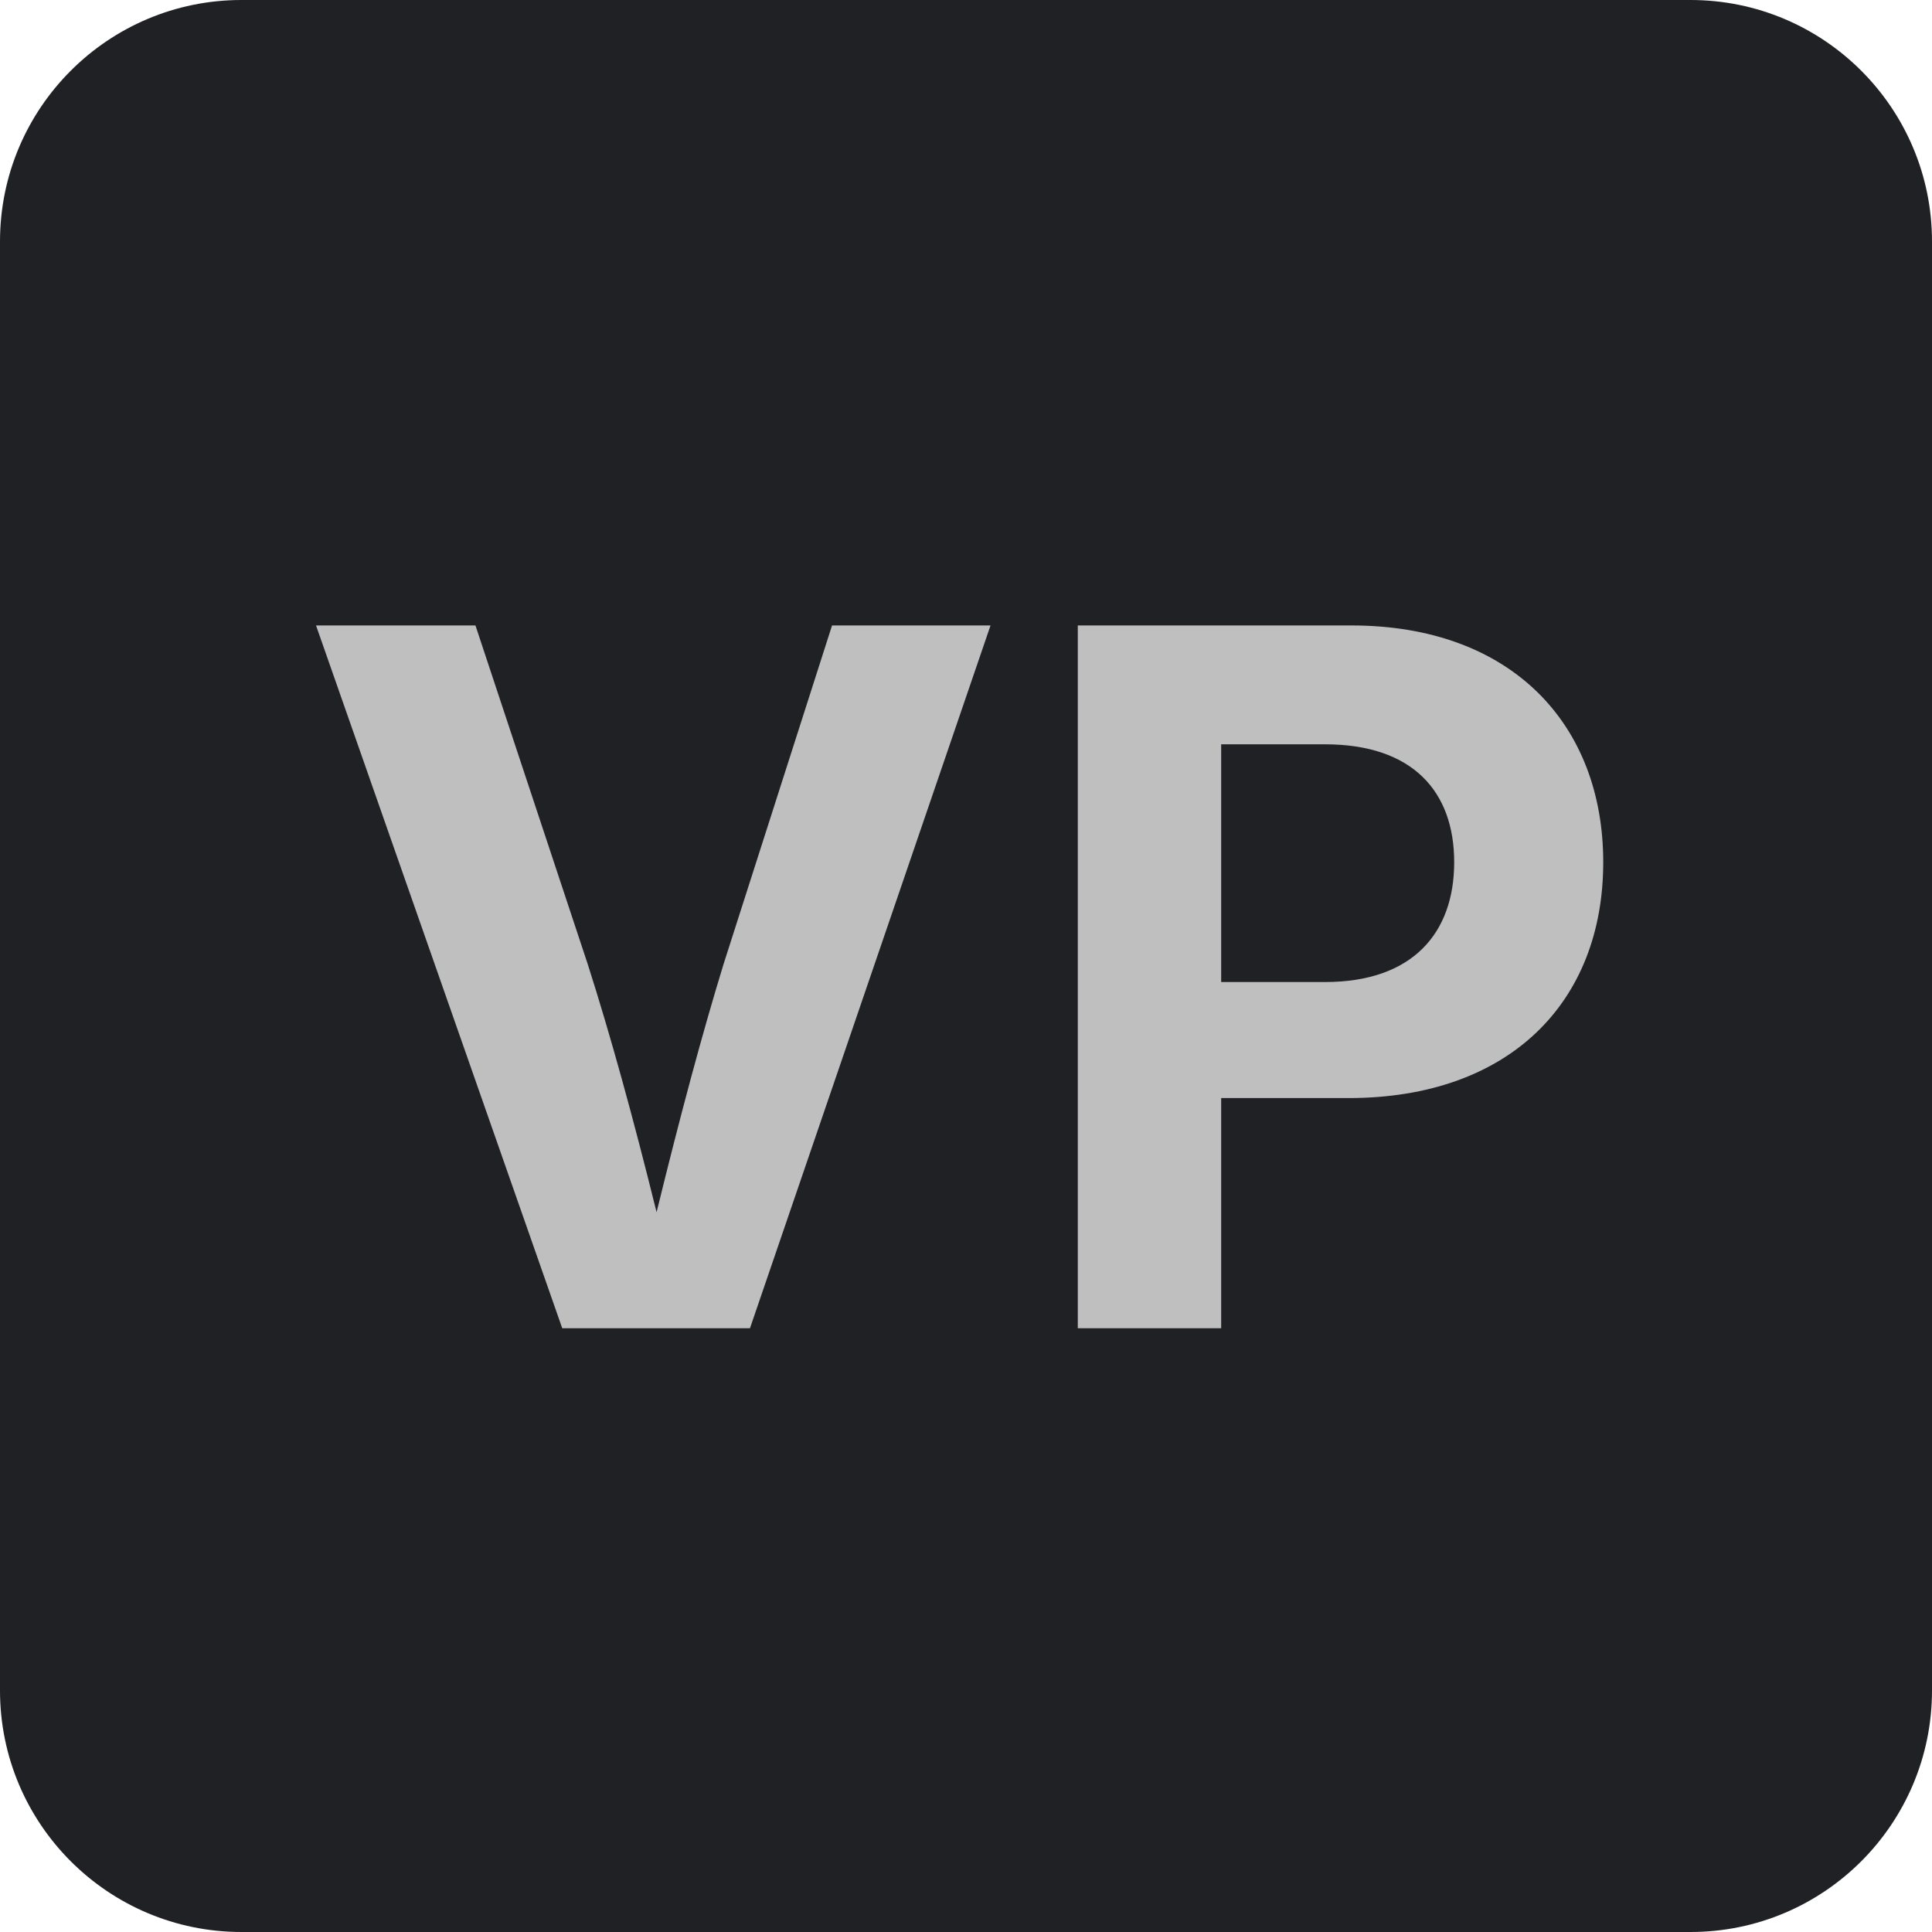
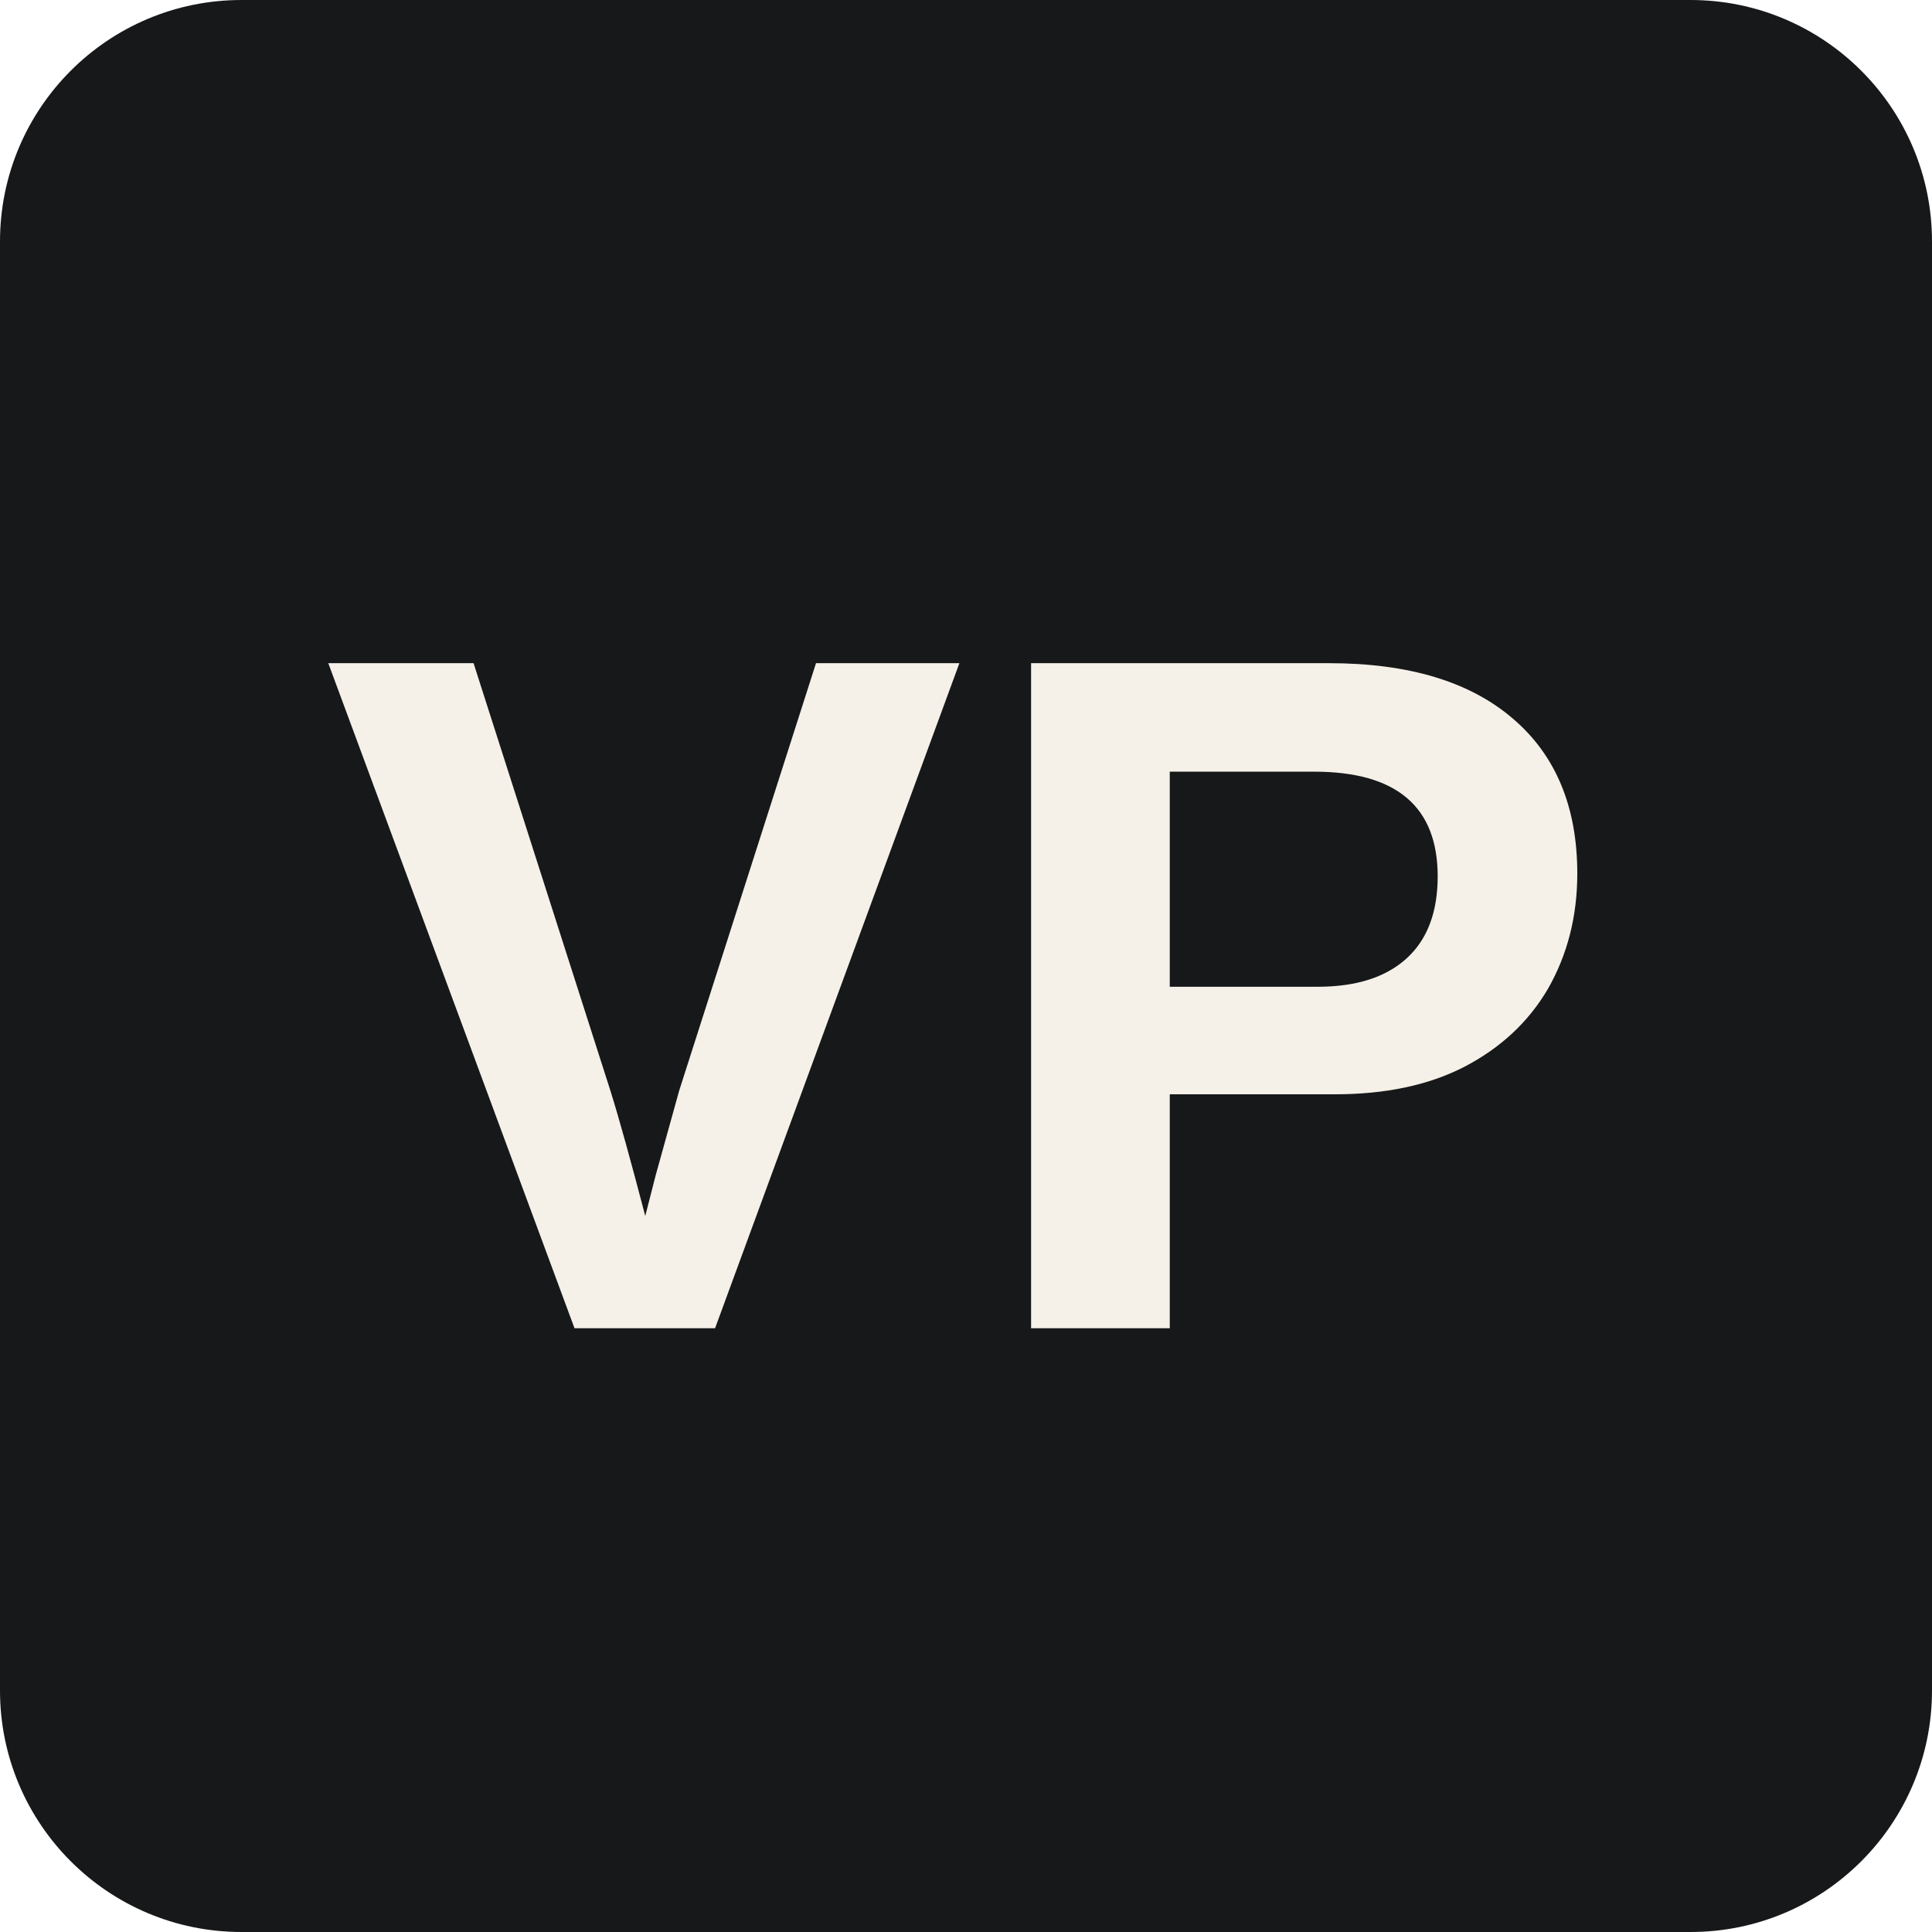
<svg xmlns="http://www.w3.org/2000/svg" viewBox="0 0 32 32">
-   <rect width="32" height="32" rx="4" fill="#202124" />
-   <text x="16" y="22" text-anchor="middle" font-family="system-ui, -apple-system, sans-serif" font-size="16" font-weight="700" fill="#bfbfbf">VP</text>
+   <rect width="32" height="32" rx="4" fill="#17181a" />
+   <text x="16" y="22" text-anchor="middle" font-family="Arial, sans-serif" font-size="16" font-weight="700" fill="#f5f1e8">VP</text>
</svg>
